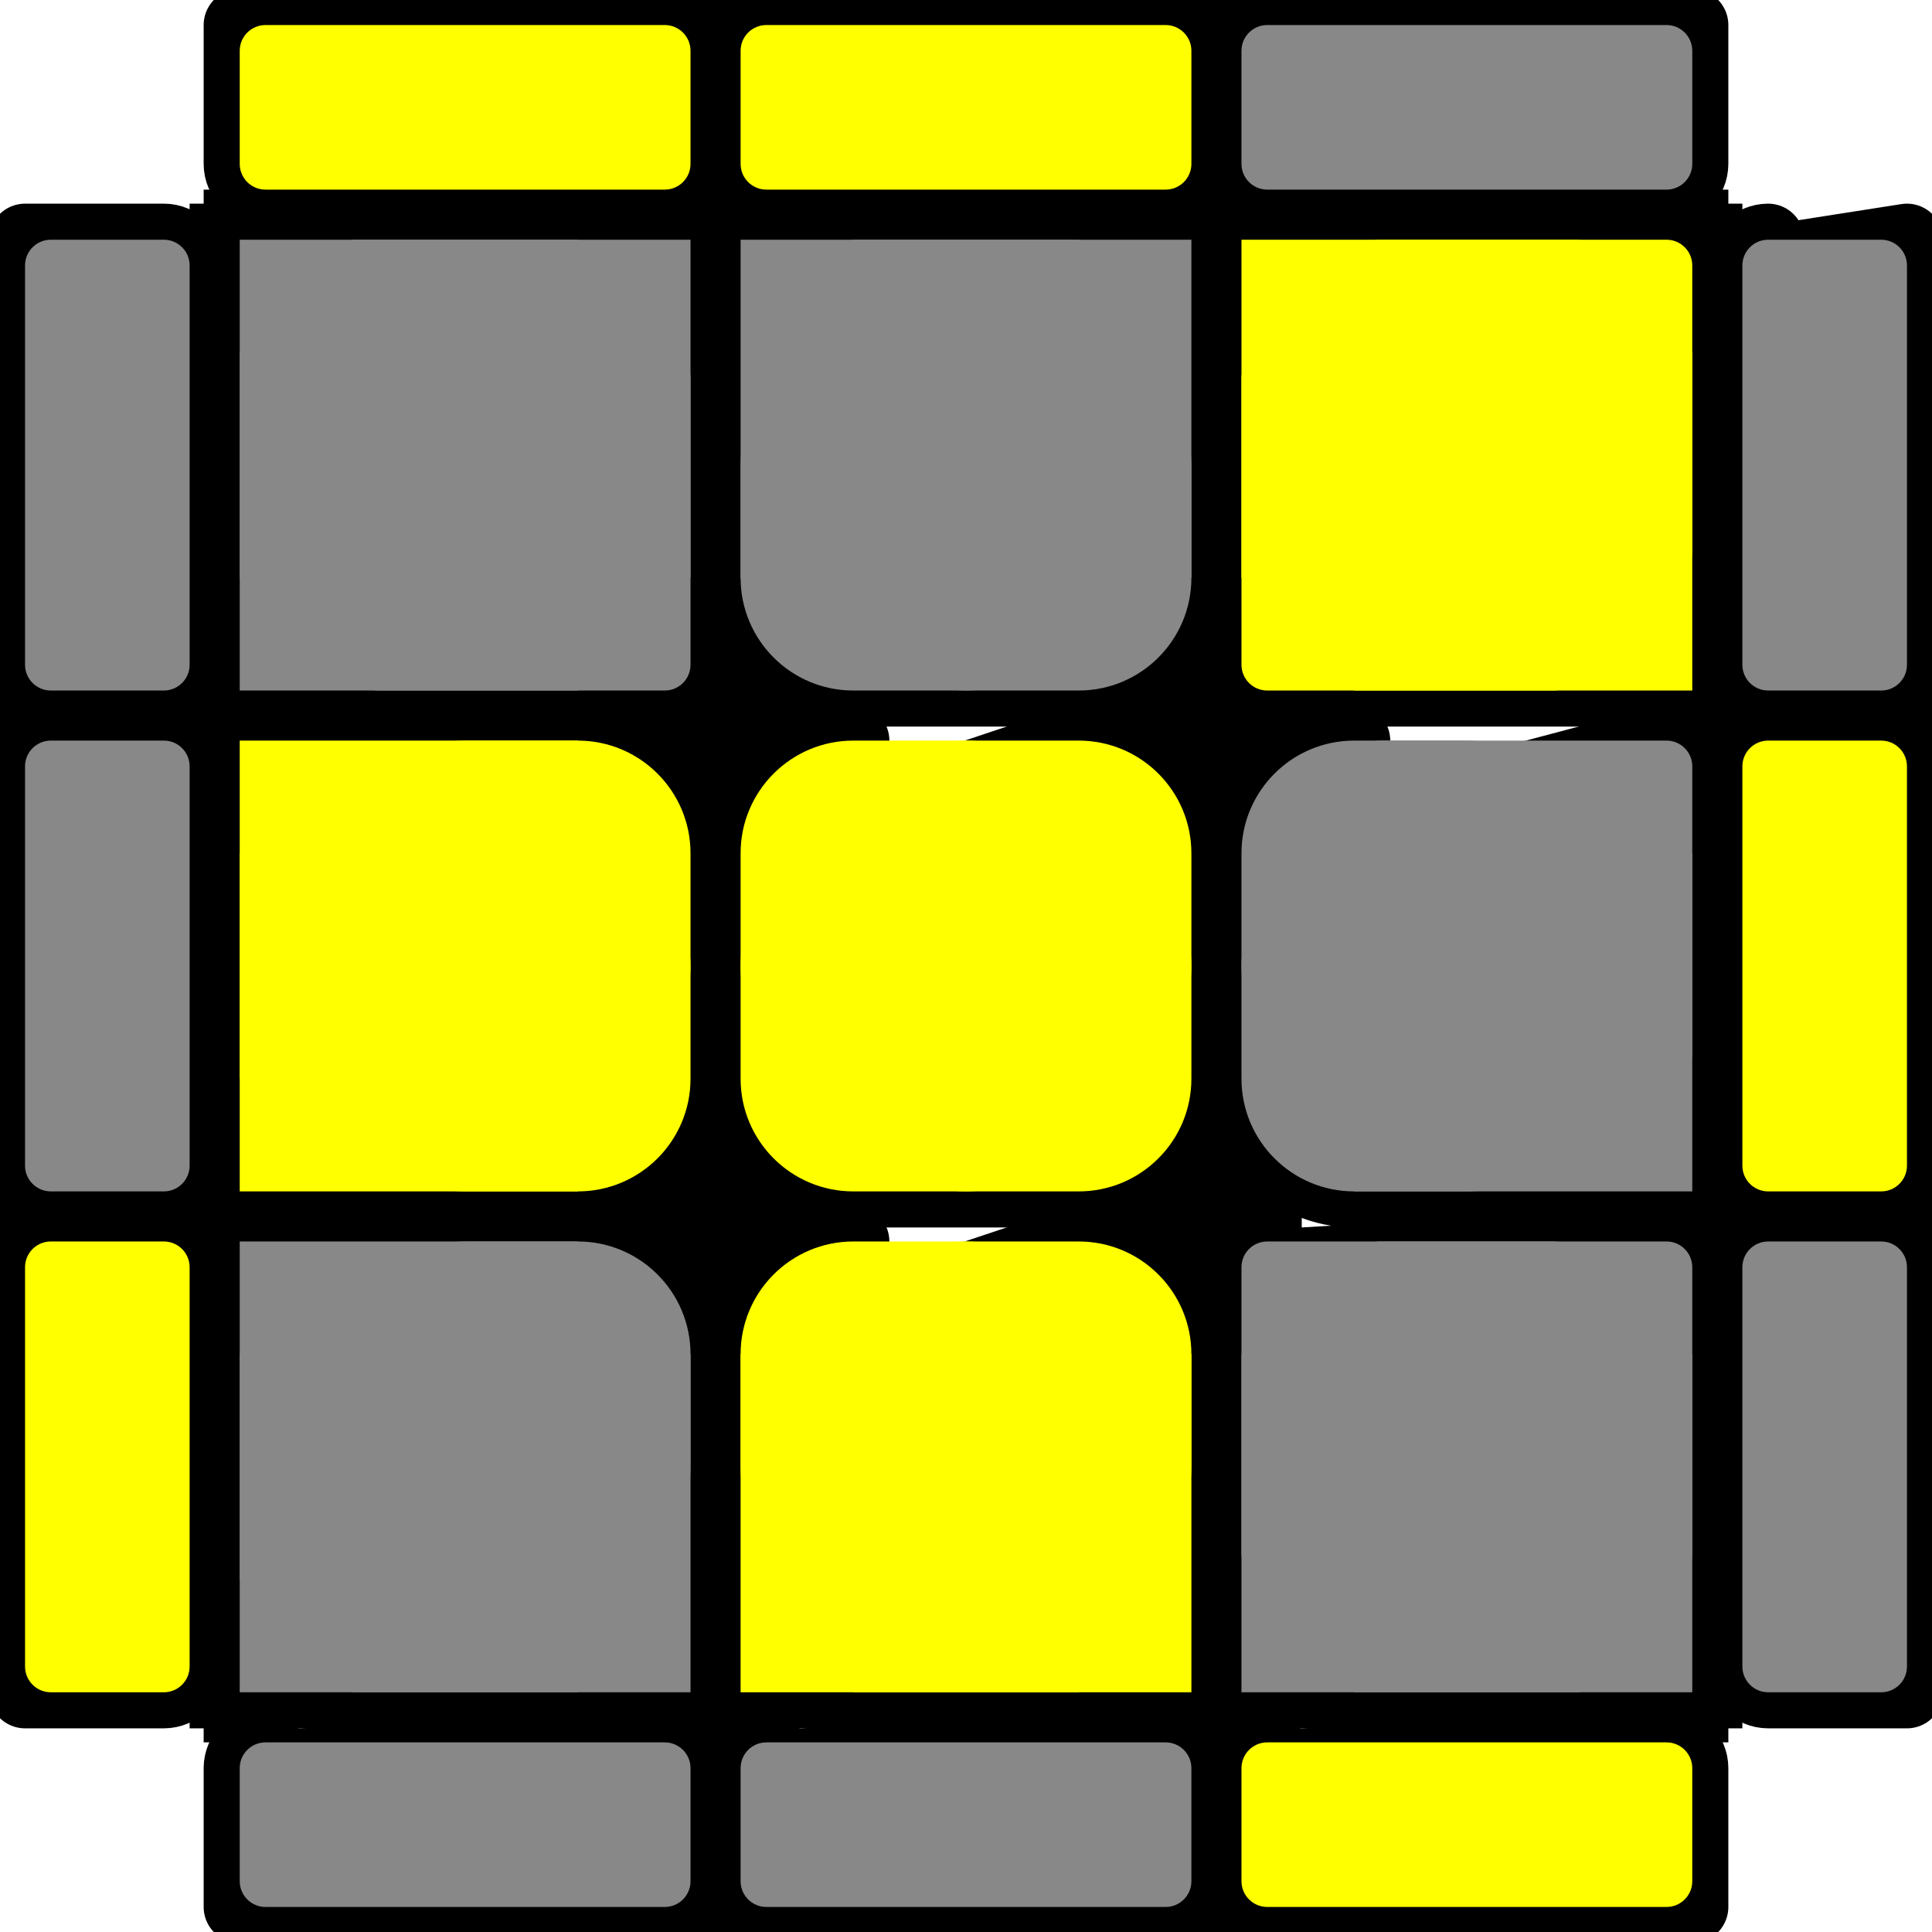
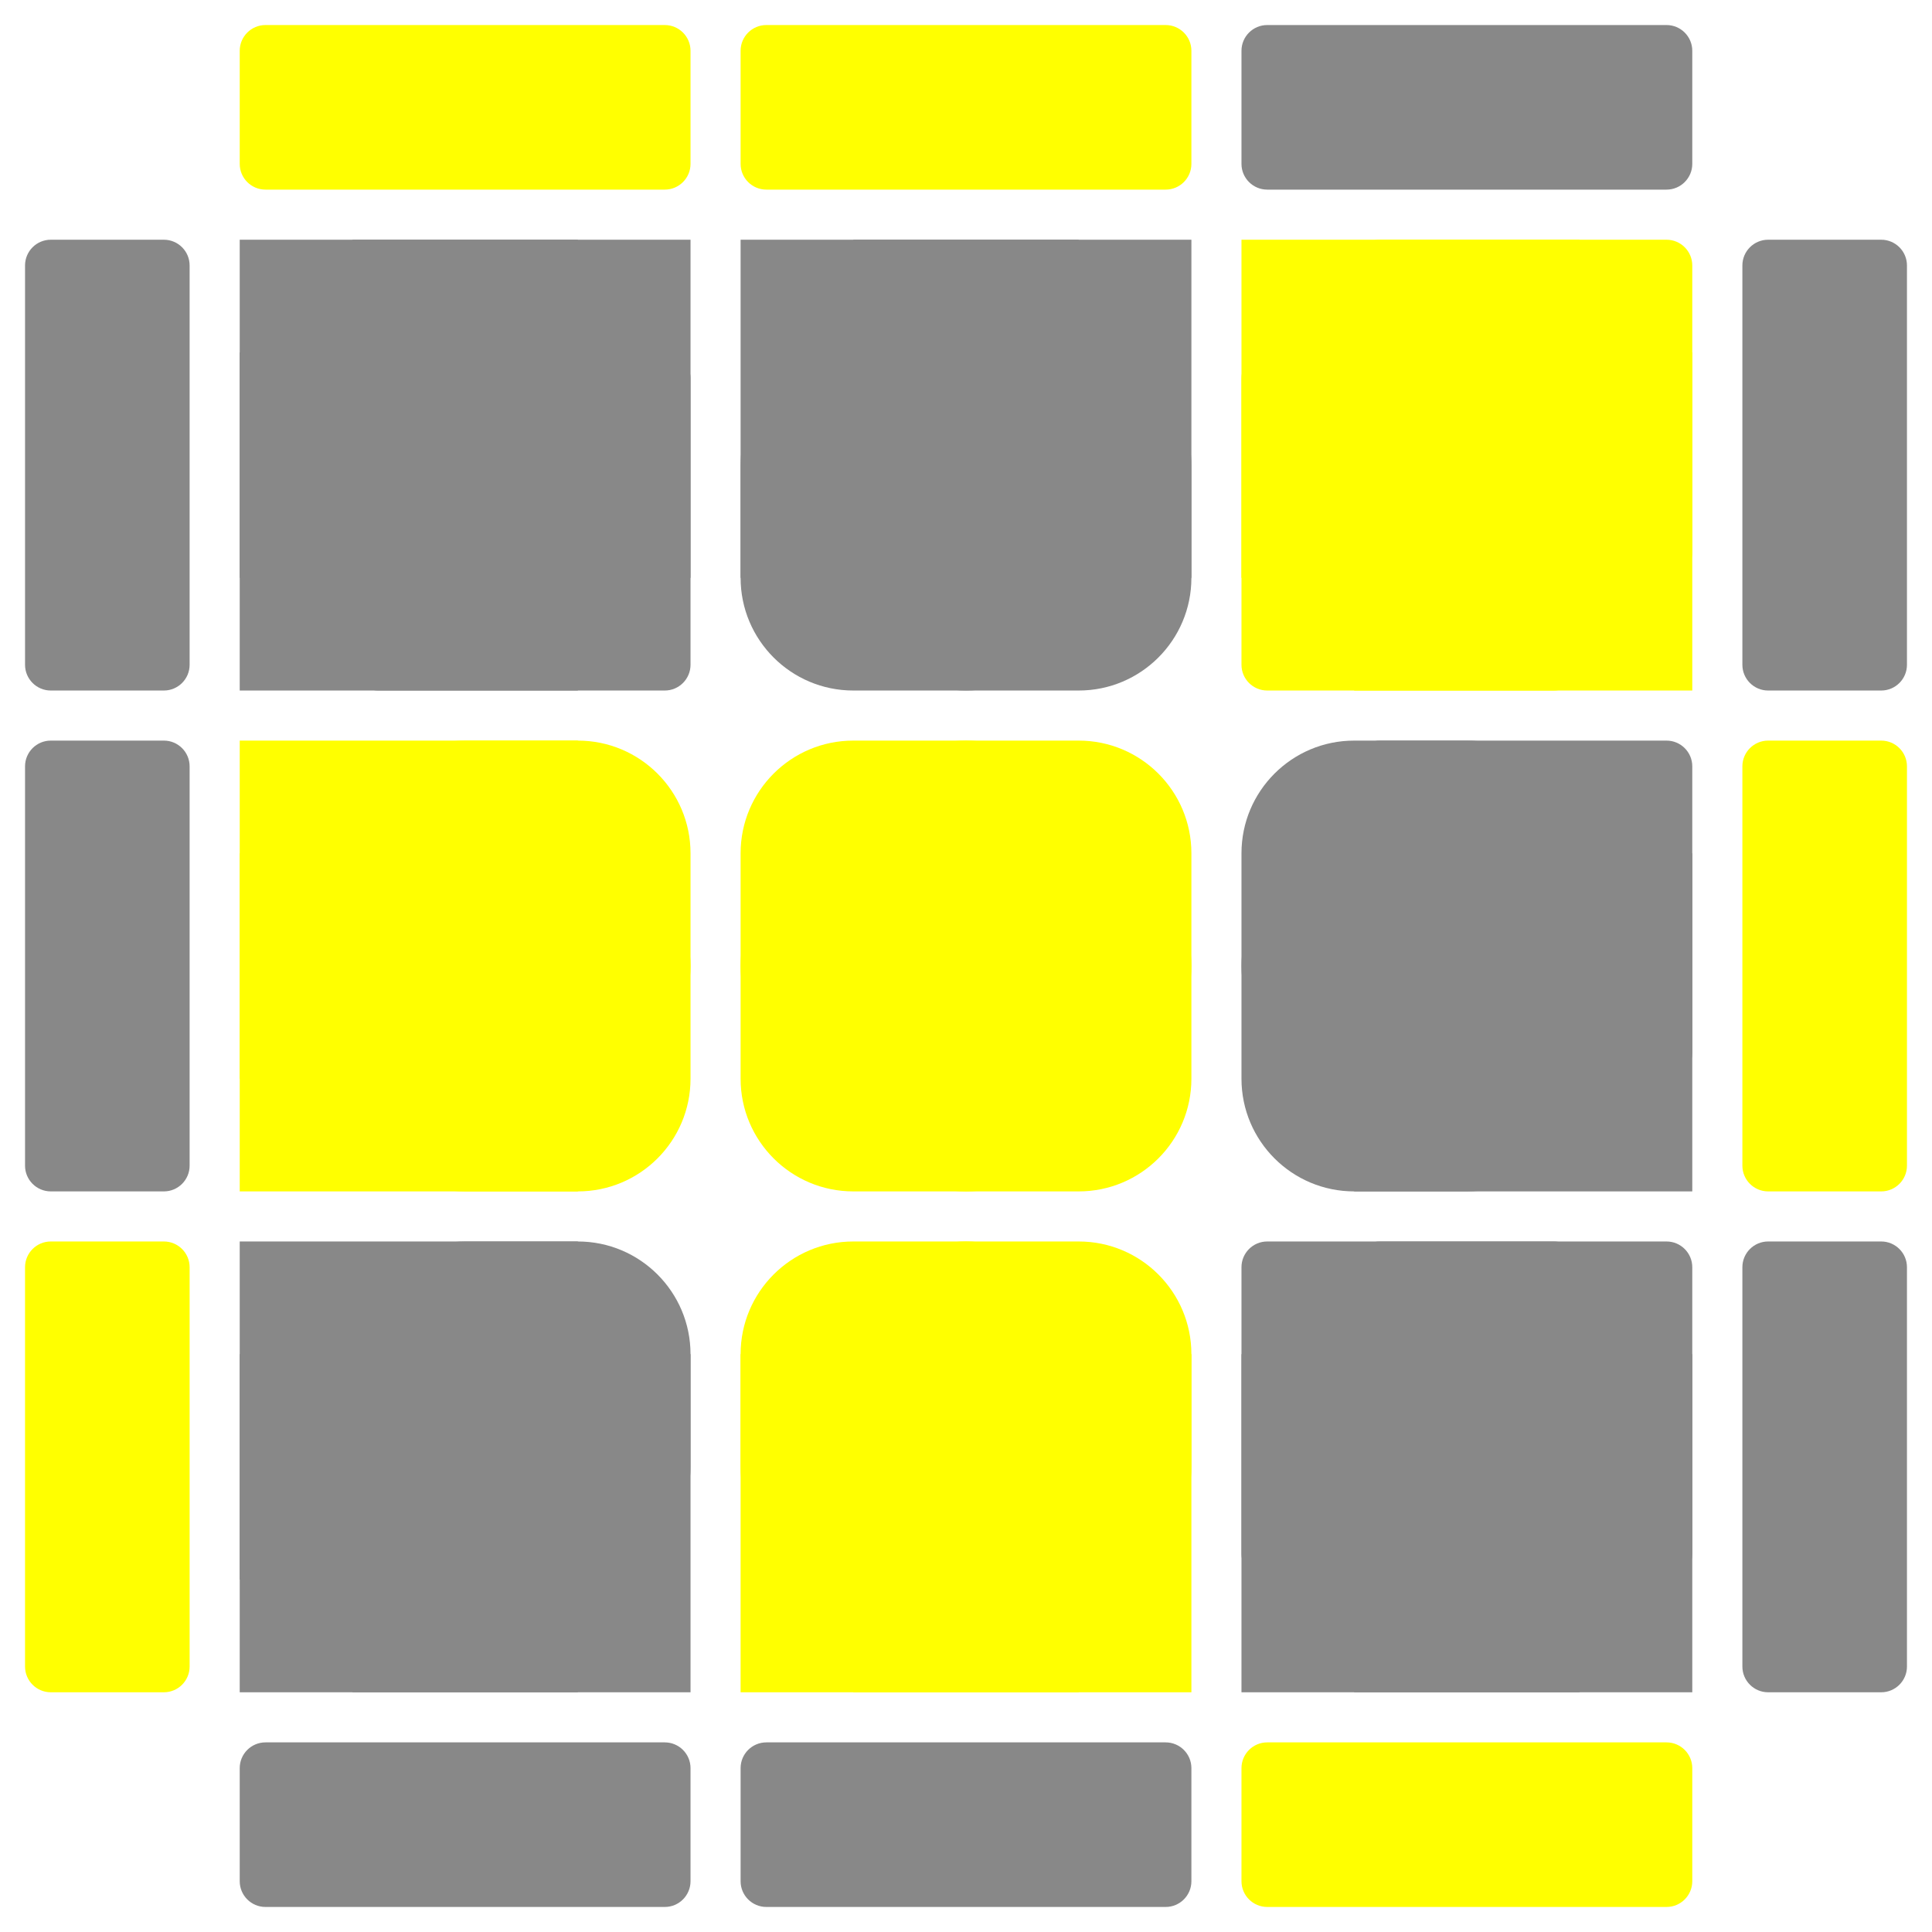
<svg xmlns="http://www.w3.org/2000/svg" version="1.1" viewBox="0 0 75 75" width="75" height="75">
-   <rect width="6.614" height="6.614" x="24.471" y="24.471" fill="#000000" />
-   <rect width="6.624" height="6.624" x="43.91" y="24.466" fill="#000000" />
-   <rect width="6.624" height="6.624" x="24.466" y="43.91" fill="#000000" />
-   <rect width="6.624" height="6.624" x="43.91" y="43.91" fill="#000000" />
-   <rect width="1.757" height="1.757" x="26.899" y="7.455" fill="#000000" />
-   <rect width="1.757" height="1.757" x="46.344" y="7.455" fill="#000000" />
-   <rect width="1.757" height="1.757" x="7.455" y="26.899" fill="#000000" />
-   <rect width="1.747" height="1.747" x="65.793" y="26.904" fill="#000000" />
-   <rect width="1.757" height="1.757" x="7.455" y="46.344" fill="#000000" />
-   <rect width="1.747" height="1.747" x="65.793" y="46.349" fill="#000000" />
-   <rect width="1.747" height="1.747" x="26.904" y="65.793" fill="#000000" />
-   <rect width="1.747" height="1.747" x="46.349" y="65.793" fill="#000000" />
-   <path d="M9.306 9.306L26.806 9.306L26.806 9.306L26.806 25.806A1 1 0 0 1 25.806 26.806L9.306 26.806L9.306 26.806L9.306 9.306L9.306 9.306Z" fill="none" stroke="#000000" stroke-width="2.8" stroke-linejoin="round" stroke-linecap="round" />
-   <path d="M9.306 28.75L22.431 28.75A4.375 4.375 0 0 1 26.806 33.125L26.806 41.875A4.375 4.375 0 0 1 22.431 46.25L9.306 46.25L9.306 46.25L9.306 28.75L9.306 28.75Z" fill="none" stroke="#000000" stroke-width="2.8" stroke-linejoin="round" stroke-linecap="round" />
-   <path d="M9.306 48.194L22.431 48.194A4.375 4.375 0 0 1 26.806 52.569L26.806 65.694L26.806 65.694L9.306 65.694L9.306 65.694L9.306 48.194L9.306 48.194Z" fill="none" stroke="#000000" stroke-width="2.8" stroke-linejoin="round" stroke-linecap="round" />
-   <path d="M28.75 9.306L46.25 9.306L46.25 9.306L46.25 22.431A4.375 4.375 0 0 1 41.875 26.806L33.125 26.806A4.375 4.375 0 0 1 28.75 22.431L28.75 9.306L28.75 9.306Z" fill="none" stroke="#000000" stroke-width="2.8" stroke-linejoin="round" stroke-linecap="round" />
-   <path d="M28.75 33.125L41.875 28.75A4.375 4.375 0 0 1 46.25 33.125L46.25 41.875A4.375 4.375 0 0 1 41.875 46.25L33.125 46.25A4.375 4.375 0 0 1 28.75 41.875L28.75 33.125A4.375 4.375 0 0 1 33.125 28.75Z" fill="none" stroke="#000000" stroke-width="2.8" stroke-linejoin="round" stroke-linecap="round" />
-   <path d="M28.75 52.569L41.875 48.194A4.375 4.375 0 0 1 46.25 52.569L46.25 65.694L46.25 65.694L28.75 65.694L28.75 65.694L28.75 52.569A4.375 4.375 0 0 1 33.125 48.194Z" fill="none" stroke="#000000" stroke-width="2.8" stroke-linejoin="round" stroke-linecap="round" />
-   <path d="M48.194 9.306L64.694 9.306A1 1 0 0 1 65.694 10.306L65.694 26.806L65.694 26.806L49.194 26.806A1 1 0 0 1 48.194 25.806L48.194 9.306L48.194 9.306Z" fill="none" stroke="#000000" stroke-width="2.8" stroke-linejoin="round" stroke-linecap="round" />
-   <path d="M48.194 33.125L64.694 28.75A1 1 0 0 1 65.694 29.75L65.694 46.25L65.694 46.25L52.569 46.25A4.375 4.375 0 0 1 48.194 41.875L48.194 33.125A4.375 4.375 0 0 1 52.569 28.75Z" fill="none" stroke="#000000" stroke-width="2.8" stroke-linejoin="round" stroke-linecap="round" />
-   <path d="M48.194 49.194L64.694 48.194A1 1 0 0 1 65.694 49.194L65.694 65.694L65.694 65.694L48.194 65.694L48.194 65.694L48.194 49.194A1 1 0 0 1 49.194 48.194Z" fill="none" stroke="#000000" stroke-width="2.8" stroke-linejoin="round" stroke-linecap="round" />
-   <path d="M9.306 0.972L26.806 0.972L26.806 0.972L26.806 6.361A1 1 0 0 1 25.806 7.361L10.306 7.361A1 1 0 0 1 9.306 6.361L9.306 0.972L9.306 0.972Z" fill="none" stroke="#000000" stroke-width="2.8" stroke-linejoin="round" stroke-linecap="round" />
-   <path d="M9.306 68.639L25.806 67.639A1 1 0 0 1 26.806 68.639L26.806 74.028L26.806 74.028L9.306 74.028L9.306 74.028L9.306 68.639A1 1 0 0 1 10.306 67.639Z" fill="none" stroke="#000000" stroke-width="2.8" stroke-linejoin="round" stroke-linecap="round" />
-   <path d="M0.972 9.306L6.361 9.306A1 1 0 0 1 7.361 10.306L7.361 25.806A1 1 0 0 1 6.361 26.806L0.972 26.806L0.972 26.806L0.972 9.306L0.972 9.306Z" fill="none" stroke="#000000" stroke-width="2.8" stroke-linejoin="round" stroke-linecap="round" />
-   <path d="M67.639 10.306L74.028 9.306L74.028 9.306L74.028 26.806L74.028 26.806L68.639 26.806A1 1 0 0 1 67.639 25.806L67.639 10.306A1 1 0 0 1 68.639 9.306Z" fill="none" stroke="#000000" stroke-width="2.8" stroke-linejoin="round" stroke-linecap="round" />
-   <path d="M28.75 0.972L46.25 0.972L46.25 0.972L46.25 6.361A1 1 0 0 1 45.25 7.361L29.75 7.361A1 1 0 0 1 28.75 6.361L28.75 0.972L28.75 0.972Z" fill="none" stroke="#000000" stroke-width="2.8" stroke-linejoin="round" stroke-linecap="round" />
-   <path d="M28.75 68.639L45.25 67.639A1 1 0 0 1 46.25 68.639L46.25 74.028L46.25 74.028L28.75 74.028L28.75 74.028L28.75 68.639A1 1 0 0 1 29.75 67.639Z" fill="none" stroke="#000000" stroke-width="2.8" stroke-linejoin="round" stroke-linecap="round" />
-   <path d="M0.972 28.75L6.361 28.75A1 1 0 0 1 7.361 29.75L7.361 45.25A1 1 0 0 1 6.361 46.25L0.972 46.25L0.972 46.25L0.972 28.75L0.972 28.75Z" fill="none" stroke="#000000" stroke-width="2.8" stroke-linejoin="round" stroke-linecap="round" />
-   <path d="M67.639 29.75L74.028 28.75L74.028 28.75L74.028 46.25L74.028 46.25L68.639 46.25A1 1 0 0 1 67.639 45.25L67.639 29.75A1 1 0 0 1 68.639 28.75Z" fill="none" stroke="#000000" stroke-width="2.8" stroke-linejoin="round" stroke-linecap="round" />
-   <path d="M48.194 0.972L65.694 0.972L65.694 0.972L65.694 6.361A1 1 0 0 1 64.694 7.361L49.194 7.361A1 1 0 0 1 48.194 6.361L48.194 0.972L48.194 0.972Z" fill="none" stroke="#000000" stroke-width="2.8" stroke-linejoin="round" stroke-linecap="round" />
-   <path d="M48.194 68.639L64.694 67.639A1 1 0 0 1 65.694 68.639L65.694 74.028L65.694 74.028L48.194 74.028L48.194 74.028L48.194 68.639A1 1 0 0 1 49.194 67.639Z" fill="none" stroke="#000000" stroke-width="2.8" stroke-linejoin="round" stroke-linecap="round" />
-   <path d="M0.972 48.194L6.361 48.194A1 1 0 0 1 7.361 49.194L7.361 64.694A1 1 0 0 1 6.361 65.694L0.972 65.694L0.972 65.694L0.972 48.194L0.972 48.194Z" fill="none" stroke="#000000" stroke-width="2.8" stroke-linejoin="round" stroke-linecap="round" />
-   <path d="M67.639 49.194L74.028 48.194L74.028 48.194L74.028 65.694L74.028 65.694L68.639 65.694A1 1 0 0 1 67.639 64.694L67.639 49.194A1 1 0 0 1 68.639 48.194Z" fill="none" stroke="#000000" stroke-width="2.8" stroke-linejoin="round" stroke-linecap="round" />
-   <path d="M7.361 9.306 L9.306 9.306 L9.306 7.361" fill="none" stroke="#000000" stroke-width="2.8" stroke-linejoin="round" stroke-linecap="butt" />
-   <path d="M67.639 9.306 L65.694 9.306 L65.694 7.361" fill="none" stroke="#000000" stroke-width="2.8" stroke-linejoin="round" stroke-linecap="butt" />
-   <path d="M7.361 65.694 L9.306 65.694 L9.306 67.639" fill="none" stroke="#000000" stroke-width="2.8" stroke-linejoin="round" stroke-linecap="butt" />
-   <path d="M67.639 65.694 L65.694 65.694 L65.694 67.639" fill="none" stroke="#000000" stroke-width="2.8" stroke-linejoin="round" stroke-linecap="butt" />
  <rect width="13.125" height="13.125" x="9.306" y="9.306" fill="#888888" />
  <rect width="13.125" height="13.125" x="9.306" y="13.681" fill="#888888" />
  <rect width="13.125" height="13.125" x="13.681" y="9.306" fill="#888888" />
  <rect width="13.125" height="13.125" x="13.681" y="13.681" rx="1.0" ry="1.0" fill="#888888" />
  <rect width="13.125" height="13.125" x="28.75" y="9.306" fill="#888888" />
  <rect width="13.125" height="13.125" x="28.75" y="13.681" rx="4.375" ry="4.375" fill="#888888" />
  <rect width="13.125" height="13.125" x="33.125" y="9.306" fill="#888888" />
  <rect width="13.125" height="13.125" x="33.125" y="13.681" rx="4.375" ry="4.375" fill="#888888" />
  <rect width="13.125" height="13.125" x="48.194" y="9.306" fill="#ffff00" />
  <rect width="13.125" height="13.125" x="48.194" y="13.681" rx="1.0" ry="1.0" fill="#ffff00" />
  <rect width="13.125" height="13.125" x="52.569" y="9.306" rx="1.0" ry="1.0" fill="#ffff00" />
  <rect width="13.125" height="13.125" x="52.569" y="13.681" fill="#ffff00" />
  <rect width="13.125" height="13.125" x="9.306" y="28.75" fill="#ffff00" />
  <rect width="13.125" height="13.125" x="9.306" y="33.125" fill="#ffff00" />
  <rect width="13.125" height="13.125" x="13.681" y="28.75" rx="4.375" ry="4.375" fill="#ffff00" />
  <rect width="13.125" height="13.125" x="13.681" y="33.125" rx="4.375" ry="4.375" fill="#ffff00" />
  <rect width="13.125" height="13.125" x="28.75" y="28.75" rx="4.375" ry="4.375" fill="#ffff00" />
  <rect width="13.125" height="13.125" x="28.75" y="33.125" rx="4.375" ry="4.375" fill="#ffff00" />
  <rect width="13.125" height="13.125" x="33.125" y="28.75" rx="4.375" ry="4.375" fill="#ffff00" />
  <rect width="13.125" height="13.125" x="33.125" y="33.125" rx="4.375" ry="4.375" fill="#ffff00" />
  <rect width="13.125" height="13.125" x="48.194" y="28.75" rx="4.375" ry="4.375" fill="#888888" />
  <rect width="13.125" height="13.125" x="48.194" y="33.125" rx="4.375" ry="4.375" fill="#888888" />
  <rect width="13.125" height="13.125" x="52.569" y="28.75" rx="1.0" ry="1.0" fill="#888888" />
  <rect width="13.125" height="13.125" x="52.569" y="33.125" fill="#888888" />
  <rect width="13.125" height="13.125" x="9.306" y="48.194" fill="#888888" />
  <rect width="13.125" height="13.125" x="9.306" y="52.569" fill="#888888" />
  <rect width="13.125" height="13.125" x="13.681" y="48.194" rx="4.375" ry="4.375" fill="#888888" />
  <rect width="13.125" height="13.125" x="13.681" y="52.569" fill="#888888" />
  <rect width="13.125" height="13.125" x="28.75" y="48.194" rx="4.375" ry="4.375" fill="#ffff00" />
  <rect width="13.125" height="13.125" x="28.75" y="52.569" fill="#ffff00" />
  <rect width="13.125" height="13.125" x="33.125" y="48.194" rx="4.375" ry="4.375" fill="#ffff00" />
  <rect width="13.125" height="13.125" x="33.125" y="52.569" fill="#ffff00" />
  <rect width="13.125" height="13.125" x="48.194" y="48.194" rx="1.0" ry="1.0" fill="#888888" />
  <rect width="13.125" height="13.125" x="48.194" y="52.569" fill="#888888" />
  <rect width="13.125" height="13.125" x="52.569" y="48.194" rx="1.0" ry="1.0" fill="#888888" />
  <rect width="13.125" height="13.125" x="52.569" y="52.569" fill="#888888" />
  <rect width="17.5" height="6.389" x="9.306" y="0.972" rx="1.0" ry="1.0" fill="#ffff00" />
  <rect width="17.5" height="6.389" x="9.306" y="67.639" rx="1.0" ry="1.0" fill="#888888" />
  <rect width="6.389" height="17.5" x="0.972" y="9.306" rx="1.0" ry="1.0" fill="#888888" />
  <rect width="6.389" height="17.5" x="67.639" y="9.306" rx="1.0" ry="1.0" fill="#888888" />
  <rect width="17.5" height="6.389" x="28.75" y="0.972" rx="1.0" ry="1.0" fill="#ffff00" />
  <rect width="17.5" height="6.389" x="28.75" y="67.639" rx="1.0" ry="1.0" fill="#888888" />
  <rect width="6.389" height="17.5" x="0.972" y="28.75" rx="1.0" ry="1.0" fill="#888888" />
  <rect width="6.389" height="17.5" x="67.639" y="28.75" rx="1.0" ry="1.0" fill="#ffff00" />
  <rect width="17.5" height="6.389" x="48.194" y="0.972" rx="1.0" ry="1.0" fill="#888888" />
  <rect width="17.5" height="6.389" x="48.194" y="67.639" rx="1.0" ry="1.0" fill="#ffff00" />
  <rect width="6.389" height="17.5" x="0.972" y="48.194" rx="1.0" ry="1.0" fill="#ffff00" />
  <rect width="6.389" height="17.5" x="67.639" y="48.194" rx="1.0" ry="1.0" fill="#888888" />
</svg>
